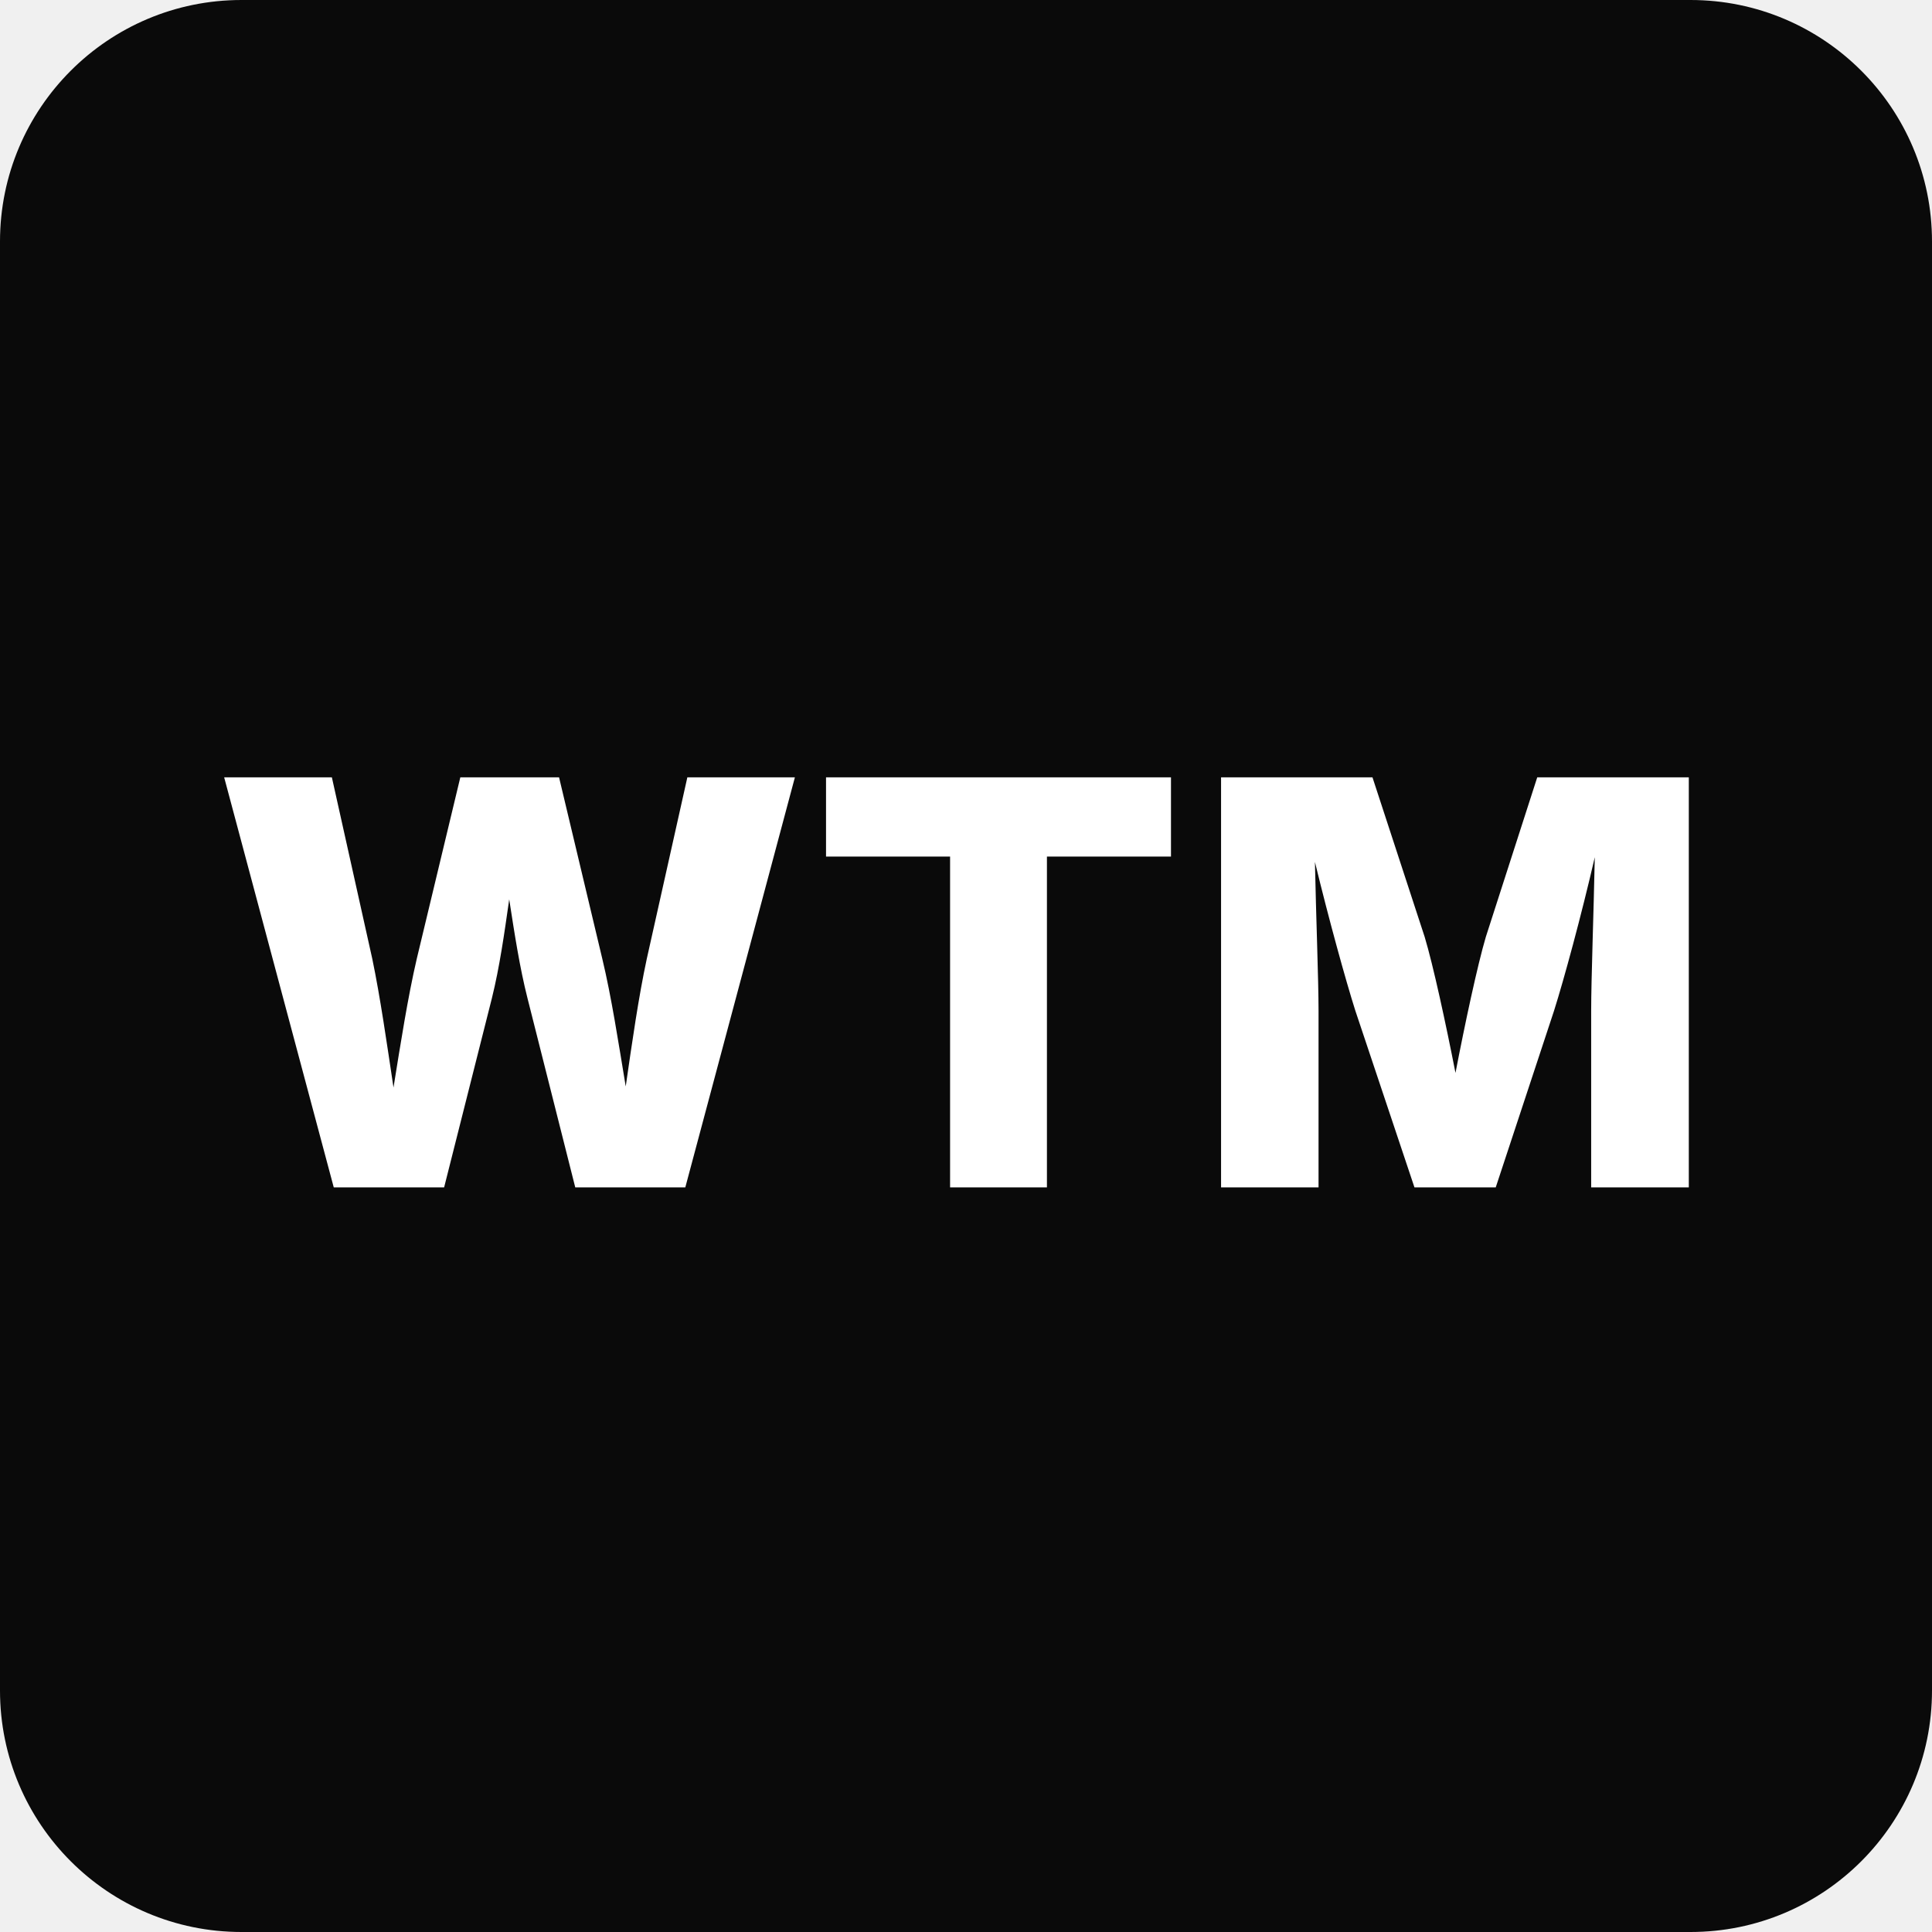
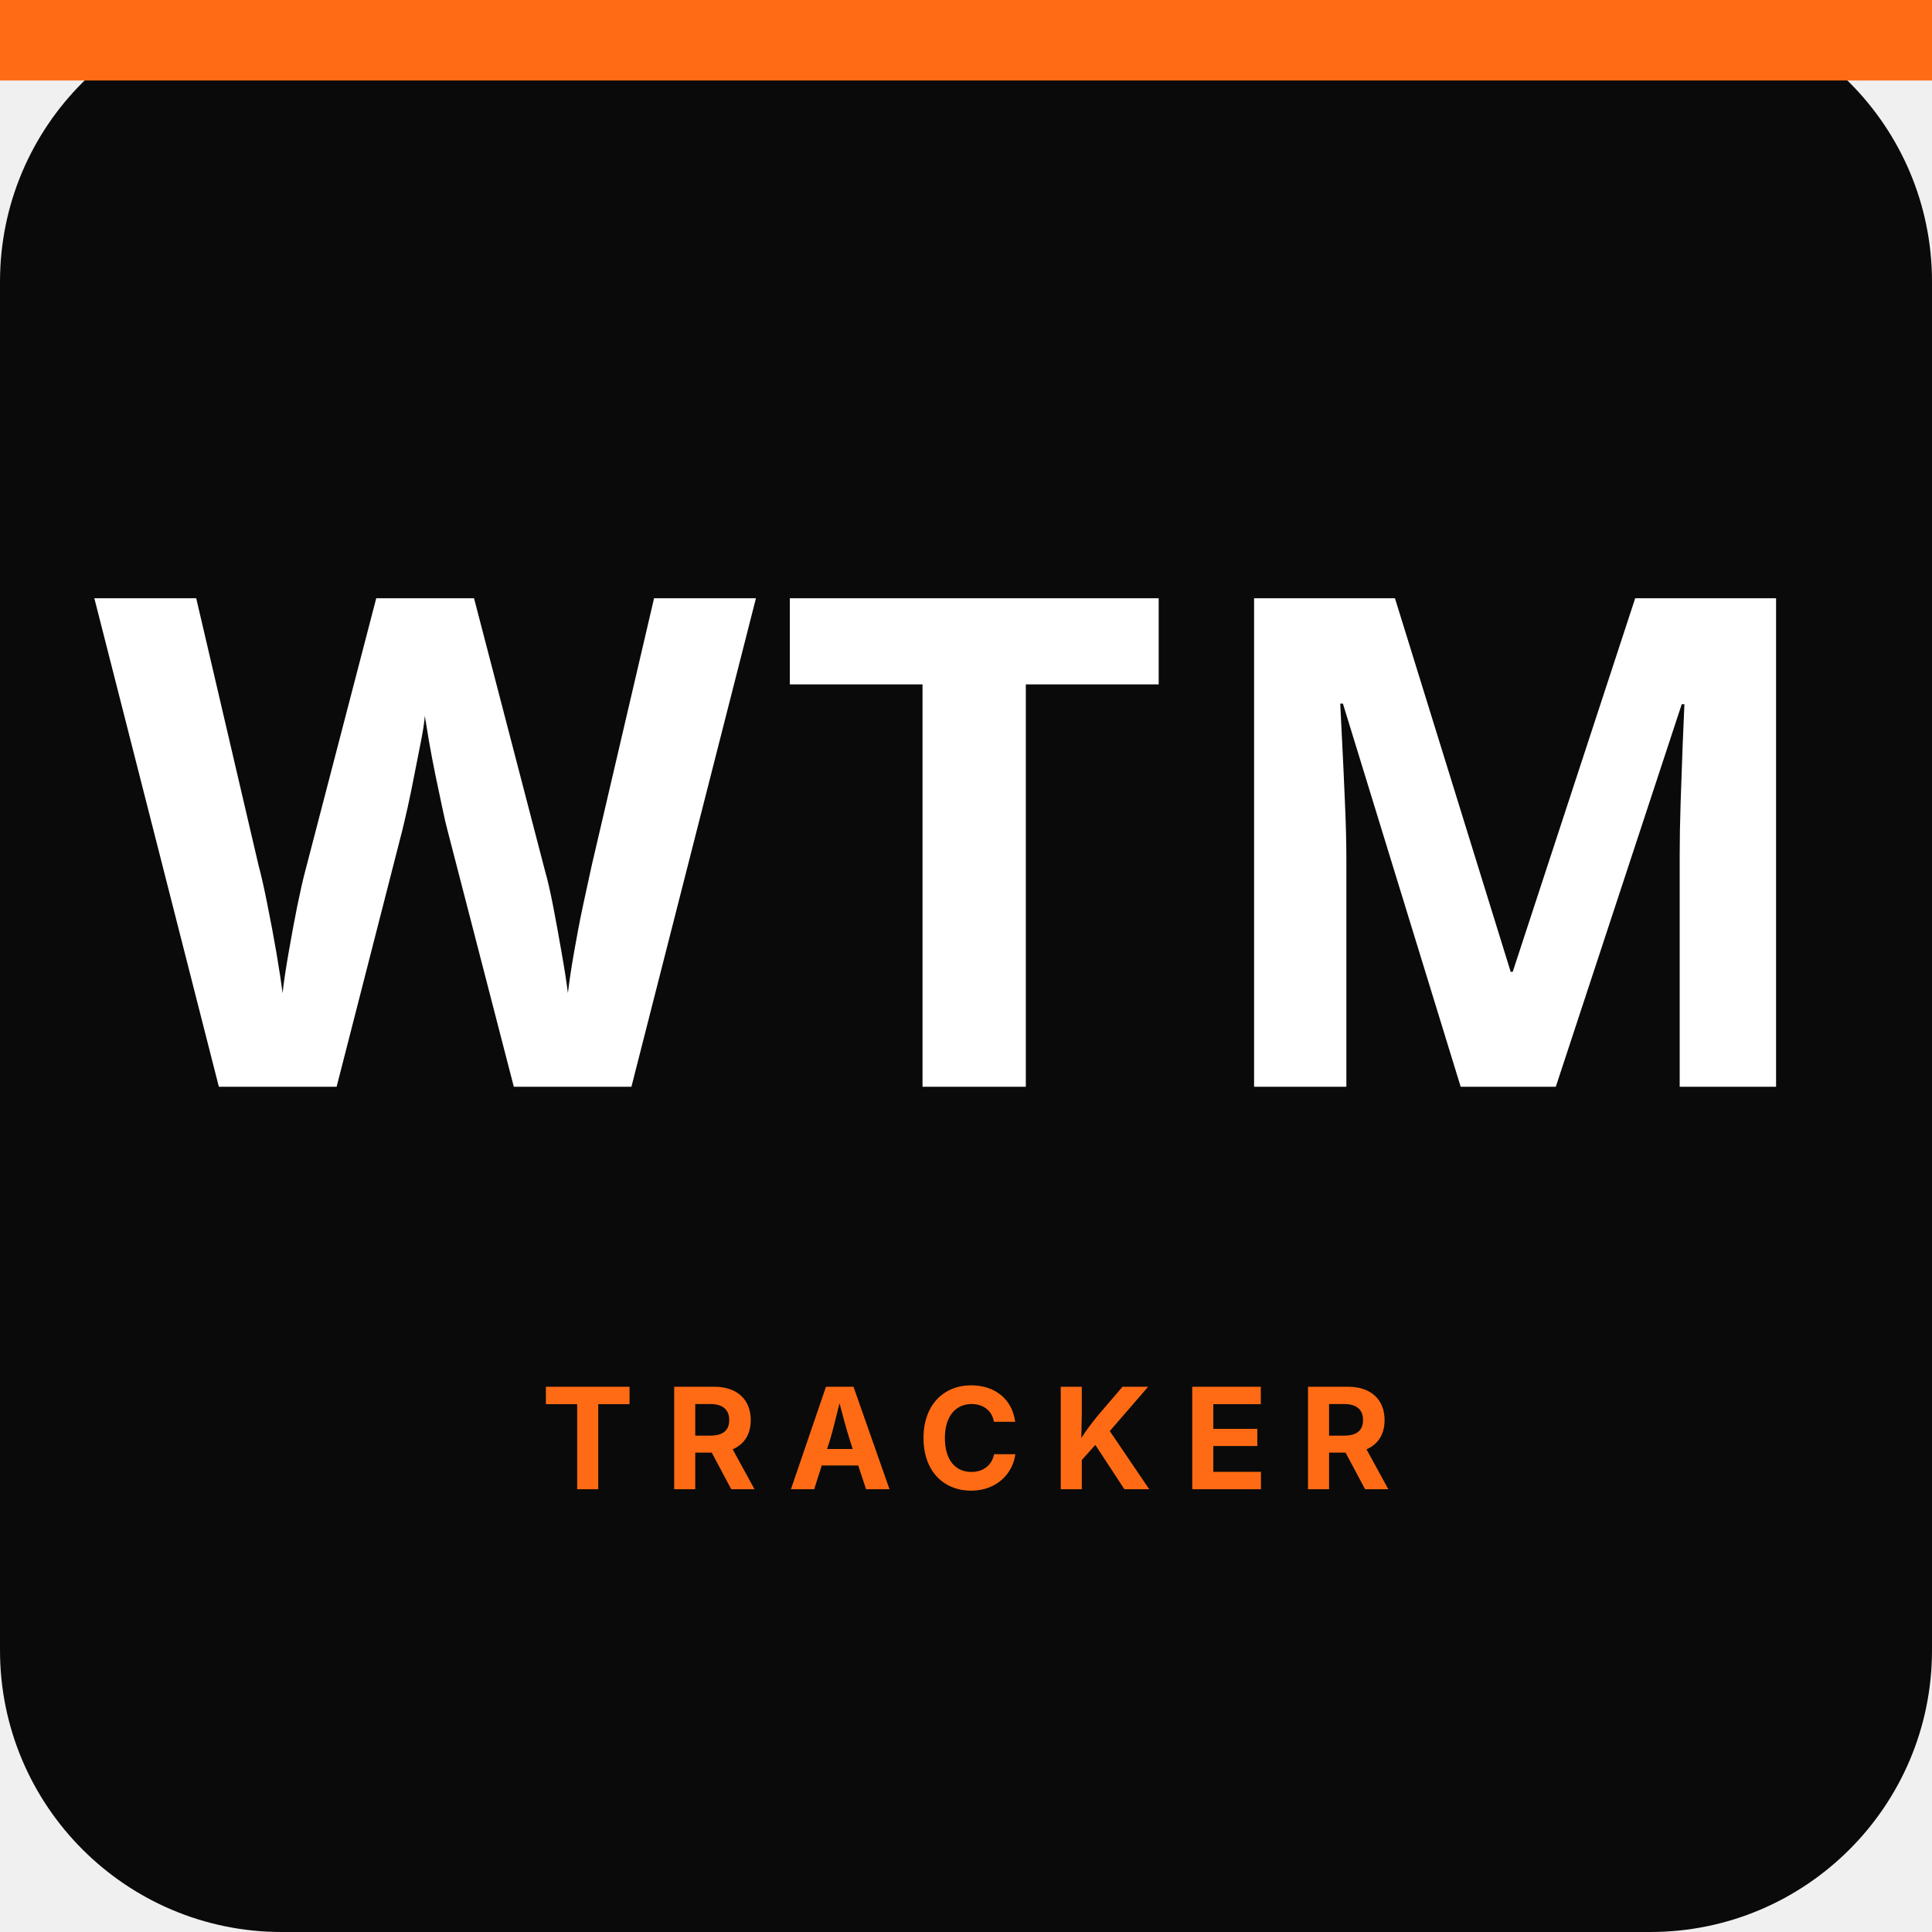
<svg xmlns="http://www.w3.org/2000/svg" viewBox="0 0 192 192">
-   <rect width="192" height="192" rx="24" fill="#0a0a0a" />
-   <text x="96" y="118" font-family="-apple-system, system-ui, sans-serif" font-size="56" font-weight="800" fill="#ffffff" text-anchor="middle">WTM</text>
+   <rect width="192" height="192" rx="28" fill="#0a0a0a" />
+   <rect x="0" y="0" width="192" height="8" fill="#ff6b14" />
+   <text x="96" y="108" font-family="Impact, 'Arial Narrow Bold', sans-serif" font-size="68" font-weight="900" fill="#ffffff" text-anchor="middle" letter-spacing="2">WTM</text>
+   <text x="96" y="148" font-family="-apple-system, system-ui, sans-serif" font-size="14" font-weight="700" fill="#ff6b14" text-anchor="middle" letter-spacing="3">TRACKER</text>
</svg>
